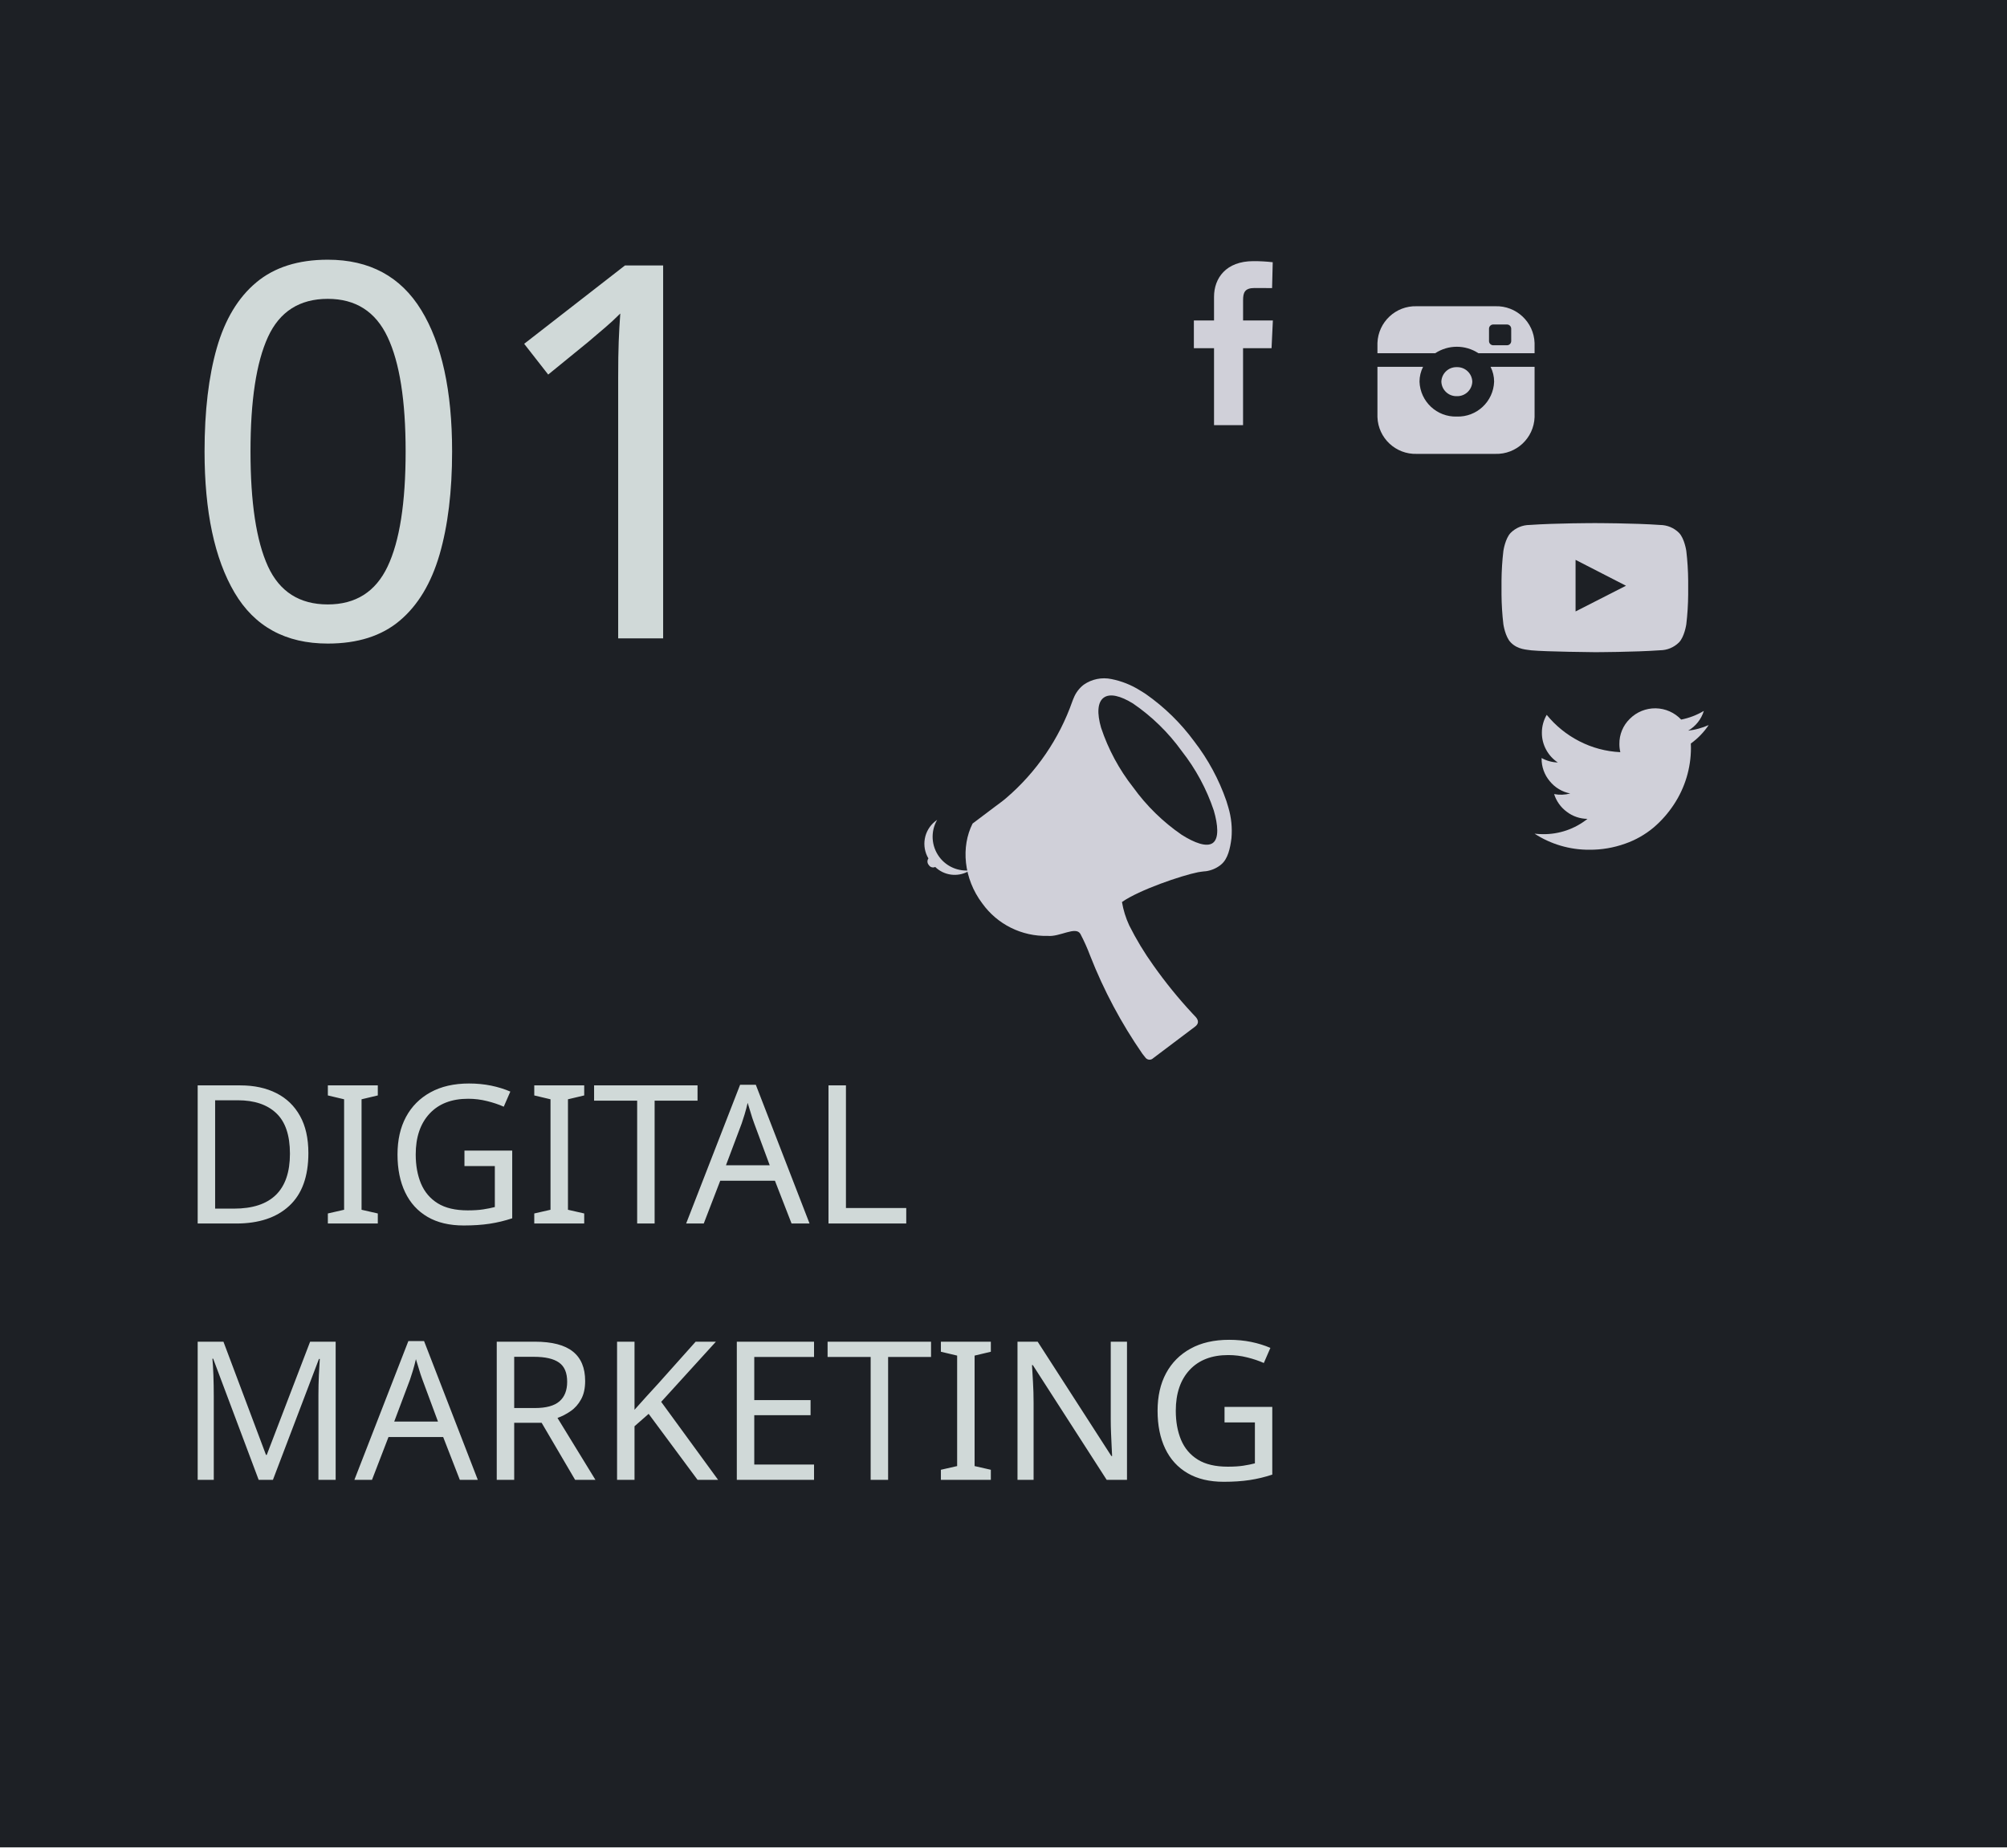
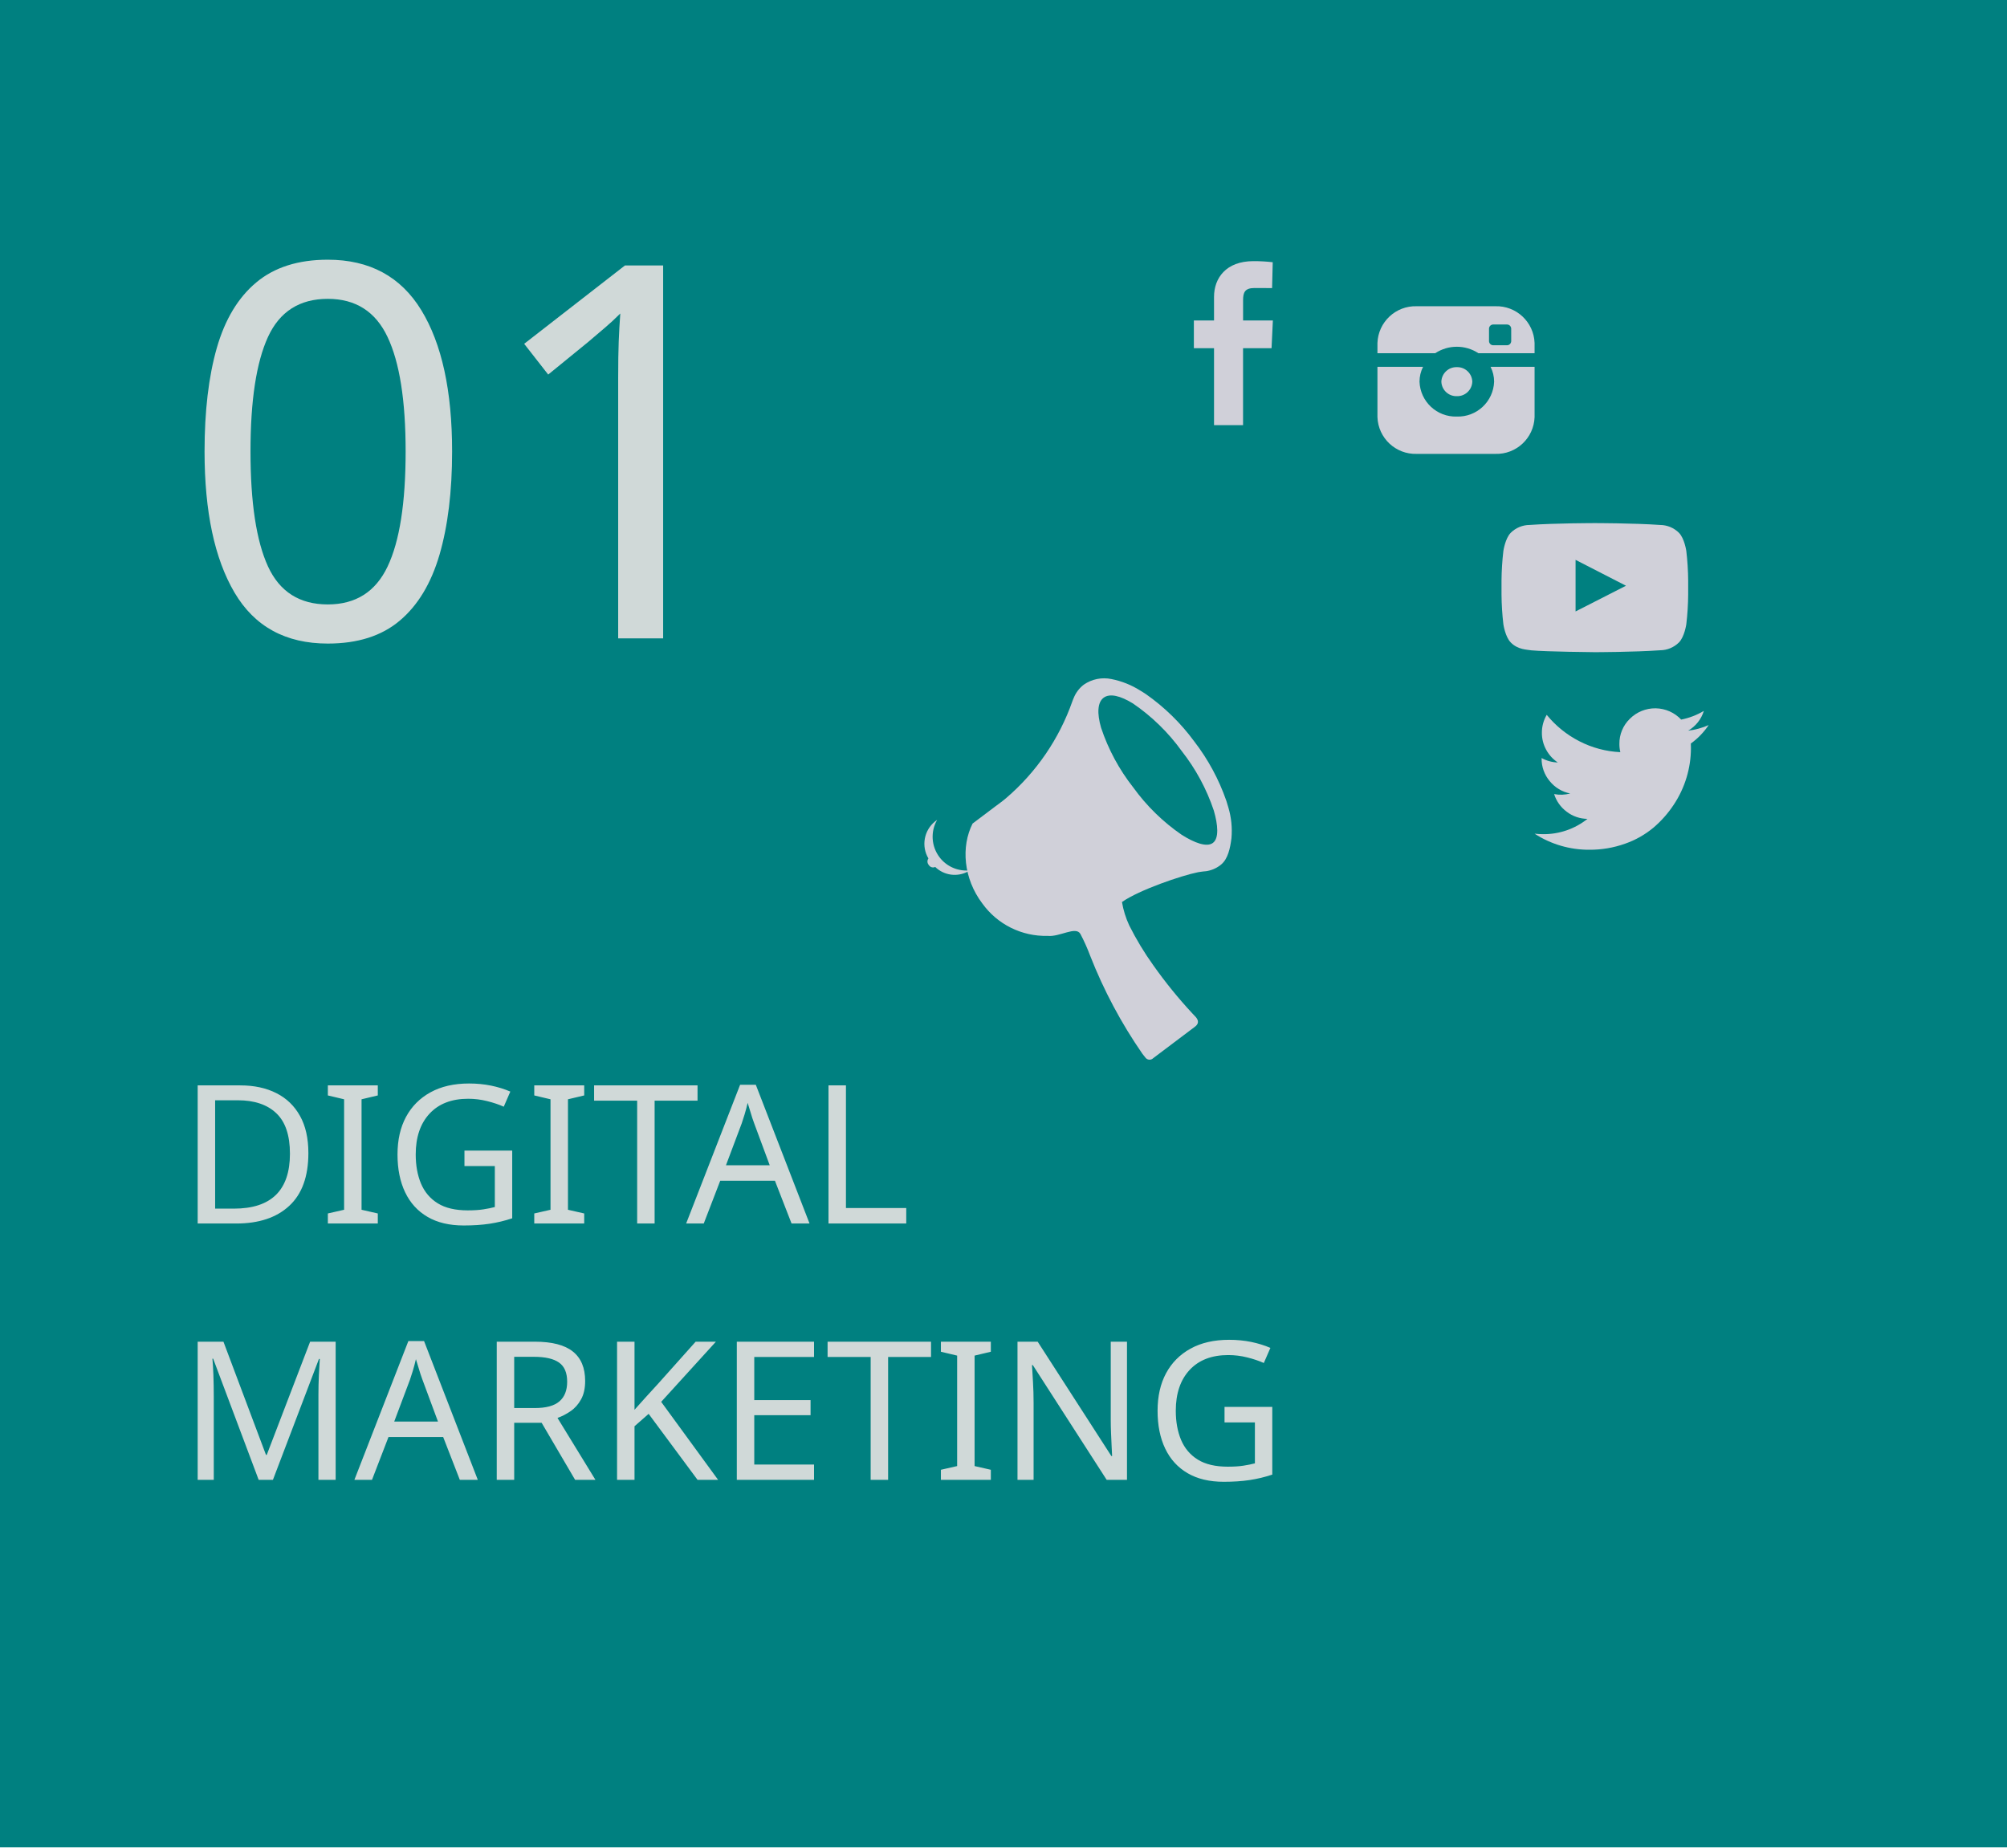
<svg xmlns="http://www.w3.org/2000/svg" width="415" height="382" viewBox="0 0 415 382">
  <g id="Group_1" data-name="Group 1" transform="translate(-966 -1261)">
-     <rect id="Rectangle_10" data-name="Rectangle 10" width="415" height="382" transform="translate(966 1261)" fill="#1d2025" />
+     <rect id="Rectangle_10" data-name="Rectangle 10" width="415" height="382" transform="translate(966 1261)" fill="#008080" />
    <text id="_01" data-name="01" transform="translate(1003 1393)" fill="#d0d9d8" font-size="108" font-family="SegoeUI, Segoe UI">
      <tspan x="0" y="0">01</tspan>
    </text>
    <text id="DIGITAL_MARKETING" data-name="DIGITAL MARKETING" transform="translate(1003 1514)" fill="#d0d9d8" font-size="40" font-family="SegoeUI, Segoe UI">
      <tspan x="0" y="0">DIGITAL</tspan>
      <tspan x="0" y="53">MARKETING</tspan>
    </text>
    <path id="facebook" d="M4.169,33.911V18H0V12.27H4.169V7.377C4.169,3.532,6.631,0,12.306,0a34.141,34.141,0,0,1,4,.222l-.133,5.35s-1.732-.017-3.623-.017c-2.046,0-2.374.951-2.374,2.531V12.27h6.16L16.063,18H10.171V33.911h-6" transform="translate(1212.864 1315)" fill="#d0d0d9" />
    <path id="youtube" d="M18.312,25.768V15.1l10.426,5.35L18.312,25.768Zm22.9-12.509s-.376-2.617-1.535-3.768a5.575,5.575,0,0,0-3.867-1.606C30.407,7.5,22.3,7.5,22.3,7.5h-.015s-8.1,0-13.5.383A5.575,5.575,0,0,0,4.921,9.49c-1.158,1.151-1.535,3.768-1.535,3.768A56.457,56.457,0,0,0,3,19.4v2.879a56.489,56.489,0,0,0,.386,6.142s.376,2.615,1.535,3.767c1.467,1.513,3.4,1.463,4.256,1.622,3.088.29,13.122.379,13.122.379s8.111-.011,13.511-.395a5.573,5.573,0,0,0,3.867-1.606c1.158-1.151,1.535-3.767,1.535-3.767a56.488,56.488,0,0,0,.386-6.142V19.4a56.427,56.427,0,0,0-.386-6.142Z" transform="translate(1273.477 1361.669)" fill="#d0d0d9" fill-rule="evenodd" />
    <path id="twitter-bird" d="M36,3.464a14.956,14.956,0,0,1-3.69,3.814q.022.423.022.956a21.215,21.215,0,0,1-3.5,11.614,22.439,22.439,0,0,1-4.228,4.81A18.848,18.848,0,0,1,18.7,28a21.543,21.543,0,0,1-7.383,1.246A20.558,20.558,0,0,1,0,25.926a15.97,15.97,0,0,0,1.762.1,14.481,14.481,0,0,0,9.174-3.164A7.166,7.166,0,0,1,6.647,21.39,7.259,7.259,0,0,1,4.04,17.735a7.383,7.383,0,0,0,3.335-.124,7.2,7.2,0,0,1-4.24-2.545,7.146,7.146,0,0,1-1.684-4.694v-.091A7.289,7.289,0,0,0,4.8,11.2,7.337,7.337,0,0,1,2.4,8.573,7.207,7.207,0,0,1,1.51,5.061a7.257,7.257,0,0,1,1-3.711A21.029,21.029,0,0,0,9.243,6.8,20.524,20.524,0,0,0,17.73,9.068a7.222,7.222,0,0,1-.194-1.681A7.115,7.115,0,0,1,19.7,2.166a7.389,7.389,0,0,1,10.613.165A14.71,14.71,0,0,0,35,.537a7.141,7.141,0,0,1-3.244,4.087A14.76,14.76,0,0,0,36,3.464Z" transform="translate(1283.315 1407.465)" fill="#d0d0d9" />
    <path id="instagram-filled" d="M19.631,15.618a3.108,3.108,0,0,0-3.2-3,3.108,3.108,0,0,0-3.2,3,3.108,3.108,0,0,0,3.2,3A3.108,3.108,0,0,0,19.631,15.618ZM24.388.022H8.136a7.881,7.881,0,0,0-8.12,7.6V9.737H11.965a8.118,8.118,0,0,1,8.927,0H32.507V7.62A7.88,7.88,0,0,0,24.388.022Zm3.288,7.227a.877.877,0,0,1-.9.844H23.986a.878.878,0,0,1-.9-.844V4.64a.877.877,0,0,1,.9-.844h2.788a.877.877,0,0,1,.9.844Zm-3.535,8.369a7.486,7.486,0,0,1-7.713,7.217,7.486,7.486,0,0,1-7.713-7.217,6.792,6.792,0,0,1,.733-3.066H.016v10.4a7.88,7.88,0,0,0,8.12,7.6H24.388a7.881,7.881,0,0,0,8.12-7.6v-10.4h-9.1a6.8,6.8,0,0,1,.733,3.066Z" transform="translate(1250.807 1324.302)" fill="#d0d0d9" />
    <g id="speakerphone" transform="matrix(0.799, -0.602, 0.602, 0.799, 1151.738, 1431.479)">
      <path id="Path_31" data-name="Path 31" d="M4.985,12.762A6.991,6.991,0,0,1,9.246,6.328H8.7A5.939,5.939,0,0,0,3,11.616a1.084,1.084,0,0,0-.752,1.132,1.031,1.031,0,0,0,.816,1.118,5.788,5.788,0,0,0,4.9,4.837h.007a1.481,1.481,0,0,1,.295.063c.077.014.155.028.232.049a6.961,6.961,0,0,1-3.516-6.054Z" transform="translate(-2.251 -2.25)" fill="#d0d0d9" />
      <path id="Path_32" data-name="Path 32" d="M59.331,11.509c-.155-.455-.325-.879-.494-1.3a17.461,17.461,0,0,0-3.3-5.431A7.371,7.371,0,0,0,50.25,2.25a6.528,6.528,0,0,0-3.4,1h-.014c-.169.109-.339.2-.508.315a46.707,46.707,0,0,1-22.964,7.752c-.918.063-1.836.031-2.754.031H14.632C9.829,13.708,6.3,19.279,6.3,25.715a16.113,16.113,0,0,0,6.751,13.514c1.836,1.71,5.889,1.837,5.65,3.75A39.1,39.1,0,0,1,17.6,47.8a99.236,99.236,0,0,0-3.573,22.71c0,.315,0,.58.028,1.036a1.056,1.056,0,0,0,1.2,1H26.1c.932,0,1.37-.518,1.314-1.46-.028-.3-.084-.674-.112-1.02a95.294,95.294,0,0,1-.466-12.806,61.286,61.286,0,0,1,.988-9.621,18.869,18.869,0,0,1,1.709-4.755c4.351.141,13.12,3.029,16.256,4.536,0,0,1.016.533,1.426.817a6.347,6.347,0,0,0,3.051.8,3.119,3.119,0,0,0,.382-.016c1.737-.109,3.419-1.522,4.9-3.06a17,17,0,0,0,3.3-5.431c.169-.44.339-.879.494-1.35A43.364,43.364,0,0,0,61.44,25.355a43.07,43.07,0,0,0-2.105-13.844Zm-3.262,27.7c-1.1,2.9-2.571,5.225-4.166,5.225s-3.051-2.308-4.152-5.225a40.97,40.97,0,0,1-2.105-13.828,40.749,40.749,0,0,1,2.119-13.875c1.1-2.888,2.557-4.63,4.138-4.63,1.6,0,3.037,1.757,4.152,4.63a40.749,40.749,0,0,1,2.119,13.875A40.97,40.97,0,0,1,56.069,39.212Z" transform="translate(-2.251 -2.25)" fill="#d0d0d9" />
    </g>
  </g>
</svg>
